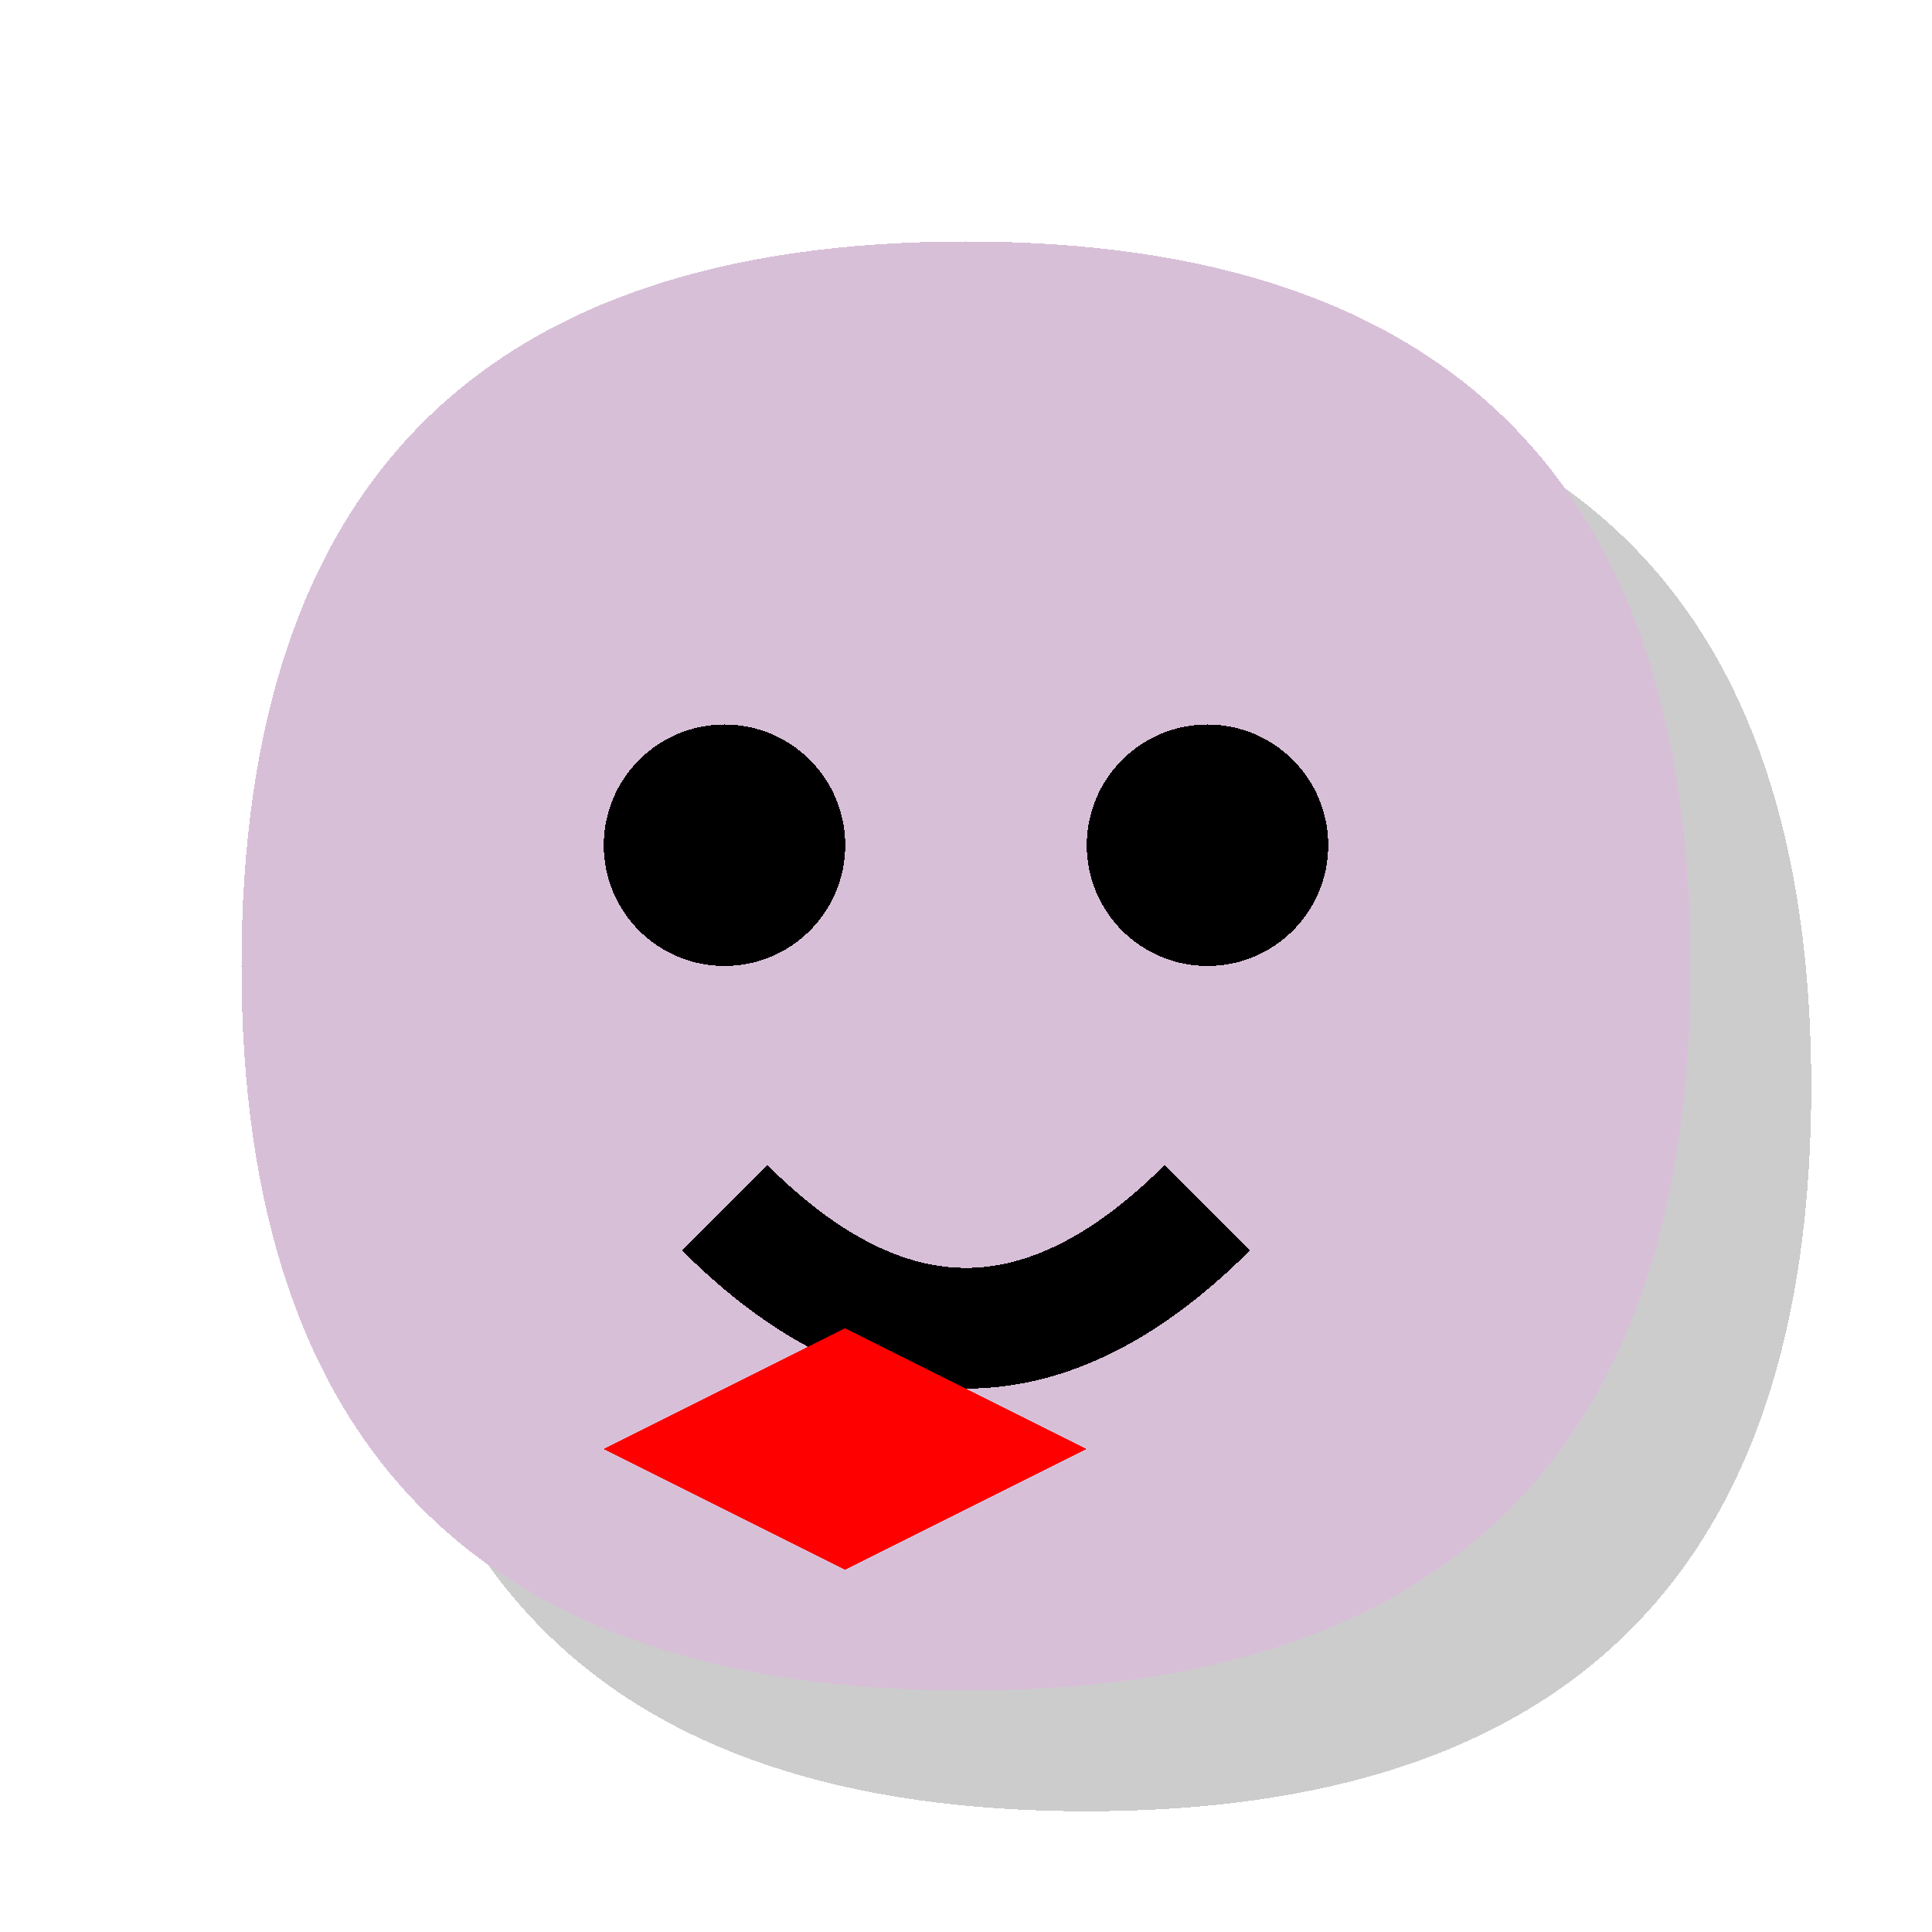
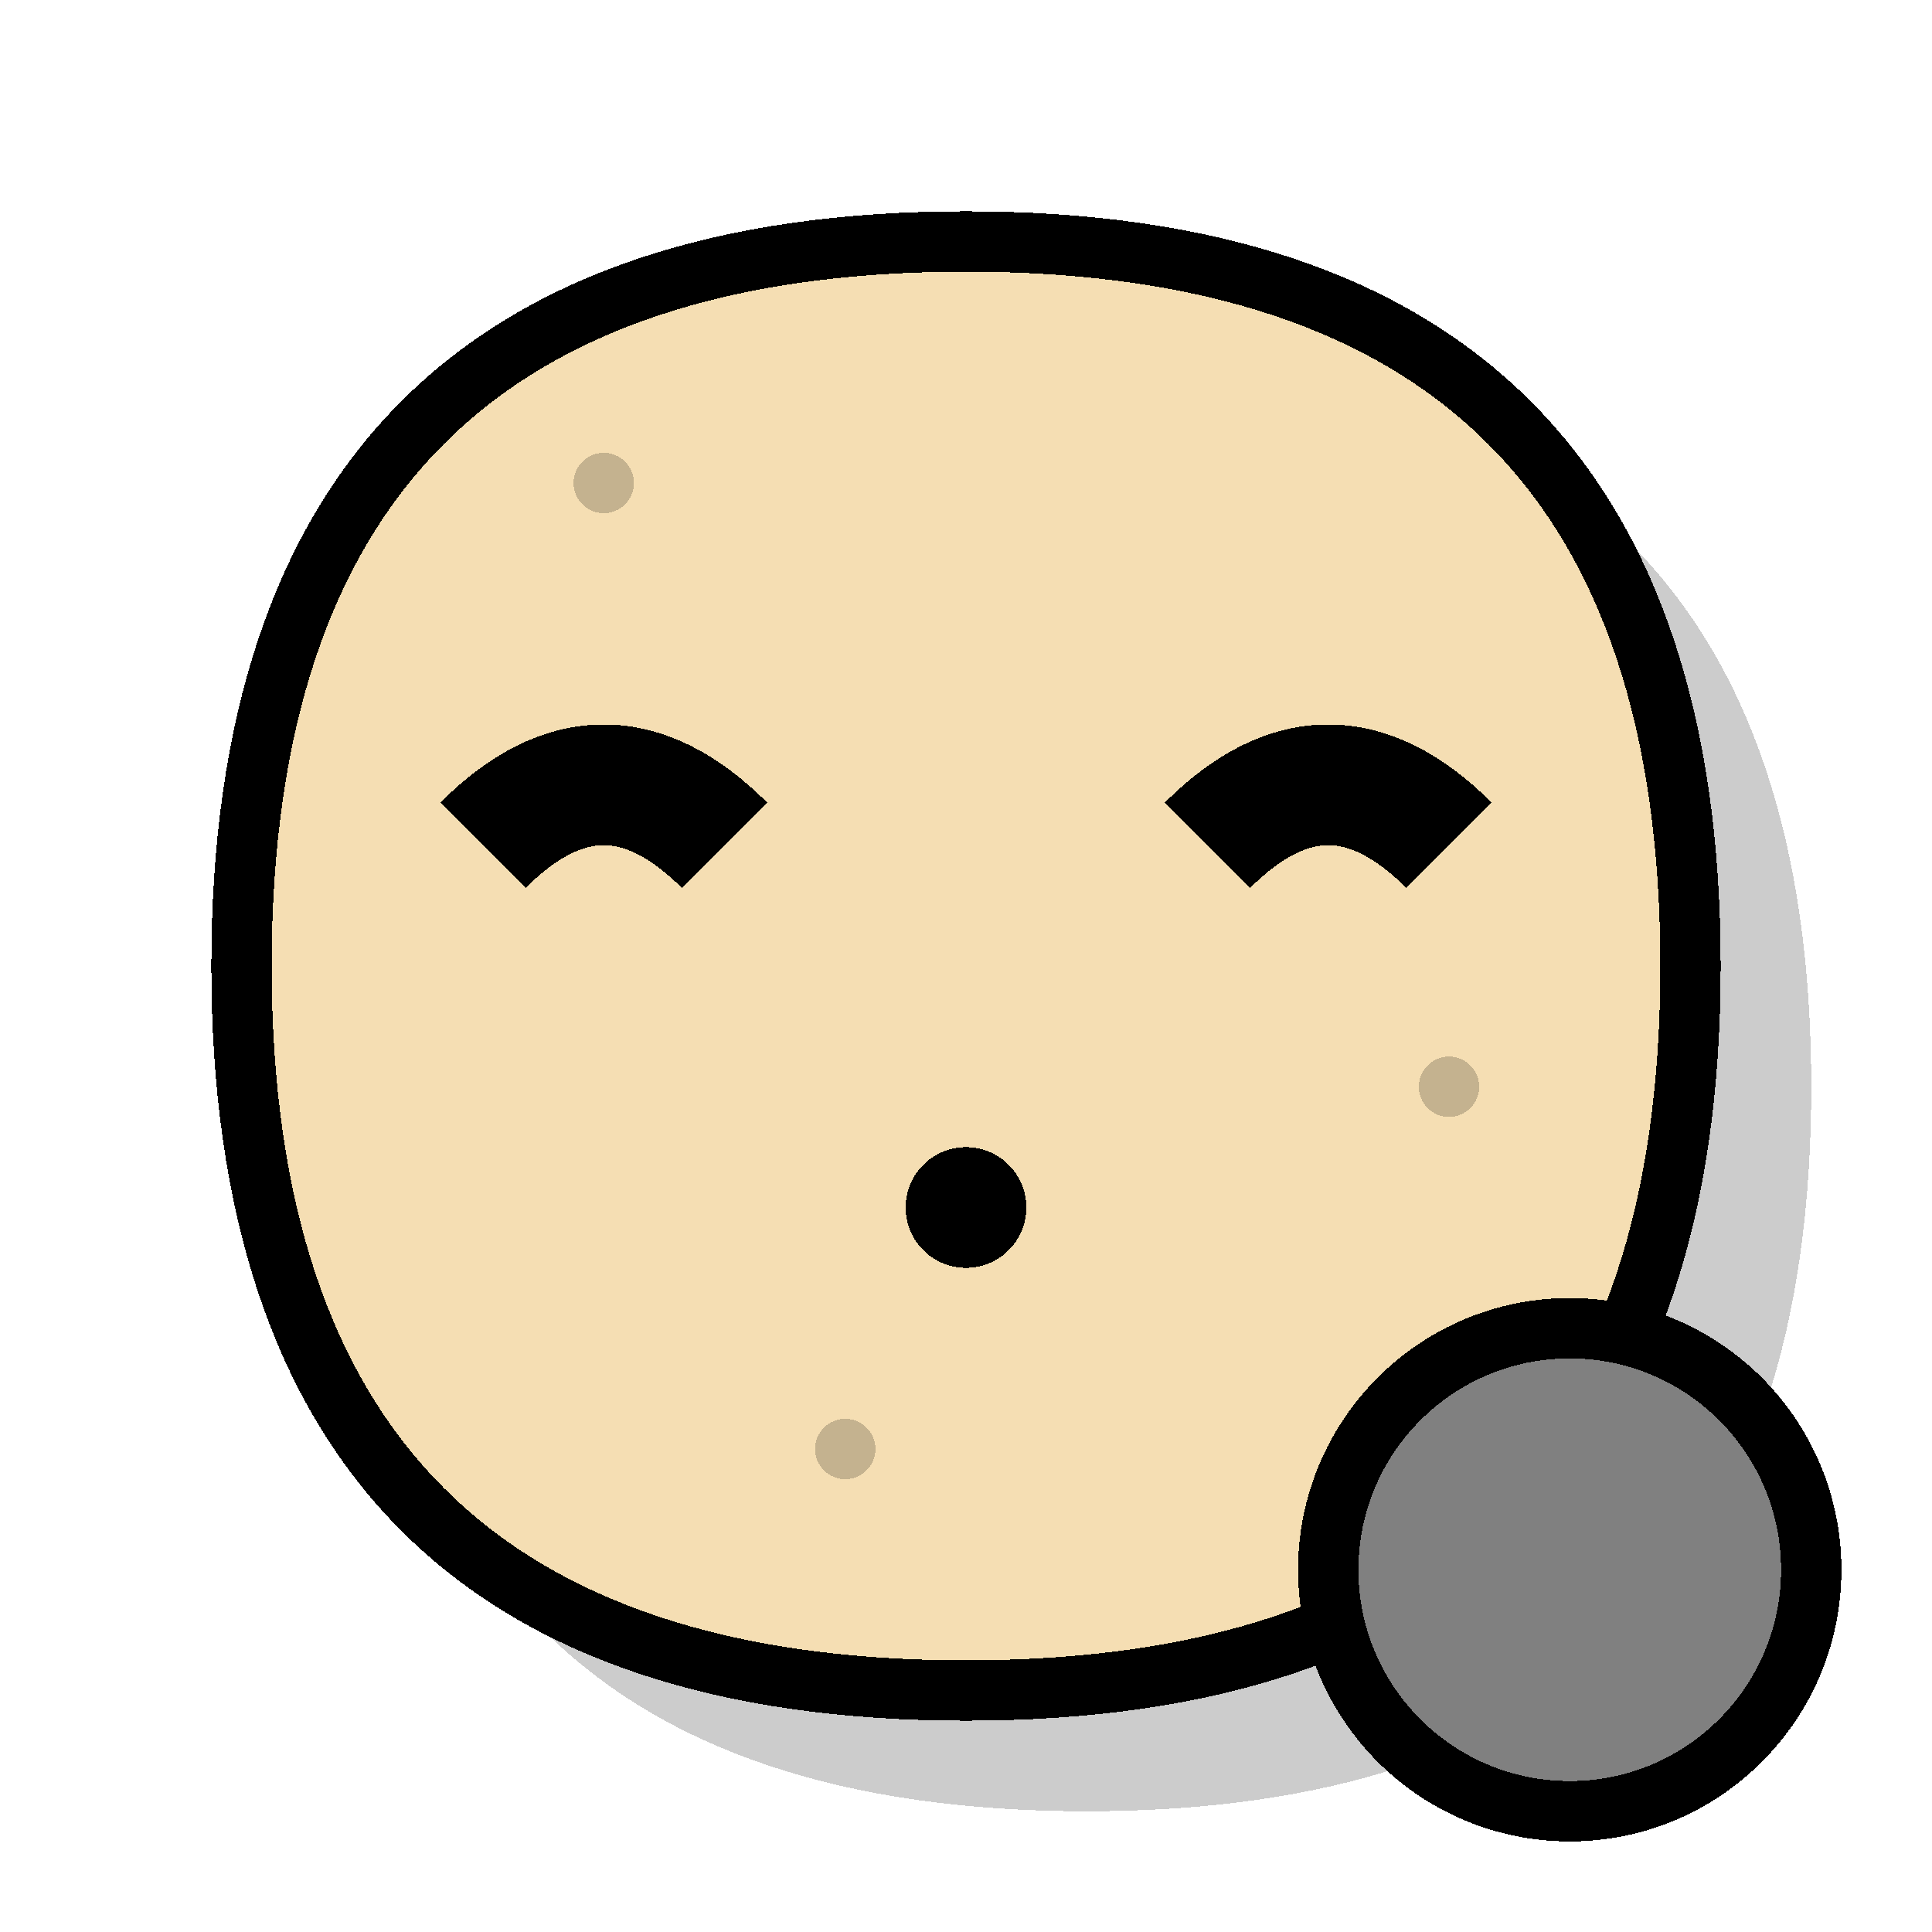
<svg xmlns="http://www.w3.org/2000/svg" width="128" height="128" viewBox="0 0 32 32" shape-rendering="crispEdges">
  <path d="M4 16 C4 8, 8 4, 16 4 C24 4, 28 8, 28 16 C28 24, 24 28, 16 28 C8 28, 4 24, 4 16 Z" transform="translate(2, 2)" fill="rgba(0,0,0,0.2)" />
-   <path d="M4 16 C4 8, 8 4, 16 4 C24 4, 28 8, 28 16 C28 24, 24 28, 16 28 C8 28, 4 24, 4 16 Z" fill="#D8BFD8" />
-   <circle cx="12" cy="14" r="2" fill="black" />
-   <circle cx="20" cy="14" r="2" fill="black" />
-   <path d="M12 20 Q16 24 20 20" stroke="black" stroke-width="2" fill="none" />
-   <path d="M14 26 L10 24 L14 22 L18 24 Z" fill="red" />
+   <path d="M4 16 C4 8, 8 4, 16 4 C24 4, 28 8, 28 16 C28 24, 24 28, 16 28 C8 28, 4 24, 4 16 Z" fill="#F5DEB3" stroke="black" stroke-width="1" />
+   <circle cx="10" cy="8" r="0.5" fill="rgba(0,0,0,0.2)" />
+   <circle cx="24" cy="18" r="0.5" fill="rgba(0,0,0,0.2)" />
+   <circle cx="14" cy="24" r="0.5" fill="rgba(0,0,0,0.2)" />
+   <path d="M8 14 Q10 12 12 14" stroke="black" stroke-width="2" fill="none" />
+   <path d="M20 14 Q22 12 24 14" stroke="black" stroke-width="2" fill="none" />
+   <circle cx="16" cy="20" r="1" fill="black" />
+   <circle cx="26" cy="26" r="4" fill="#808080" stroke="black" stroke-width="1" />
</svg>
